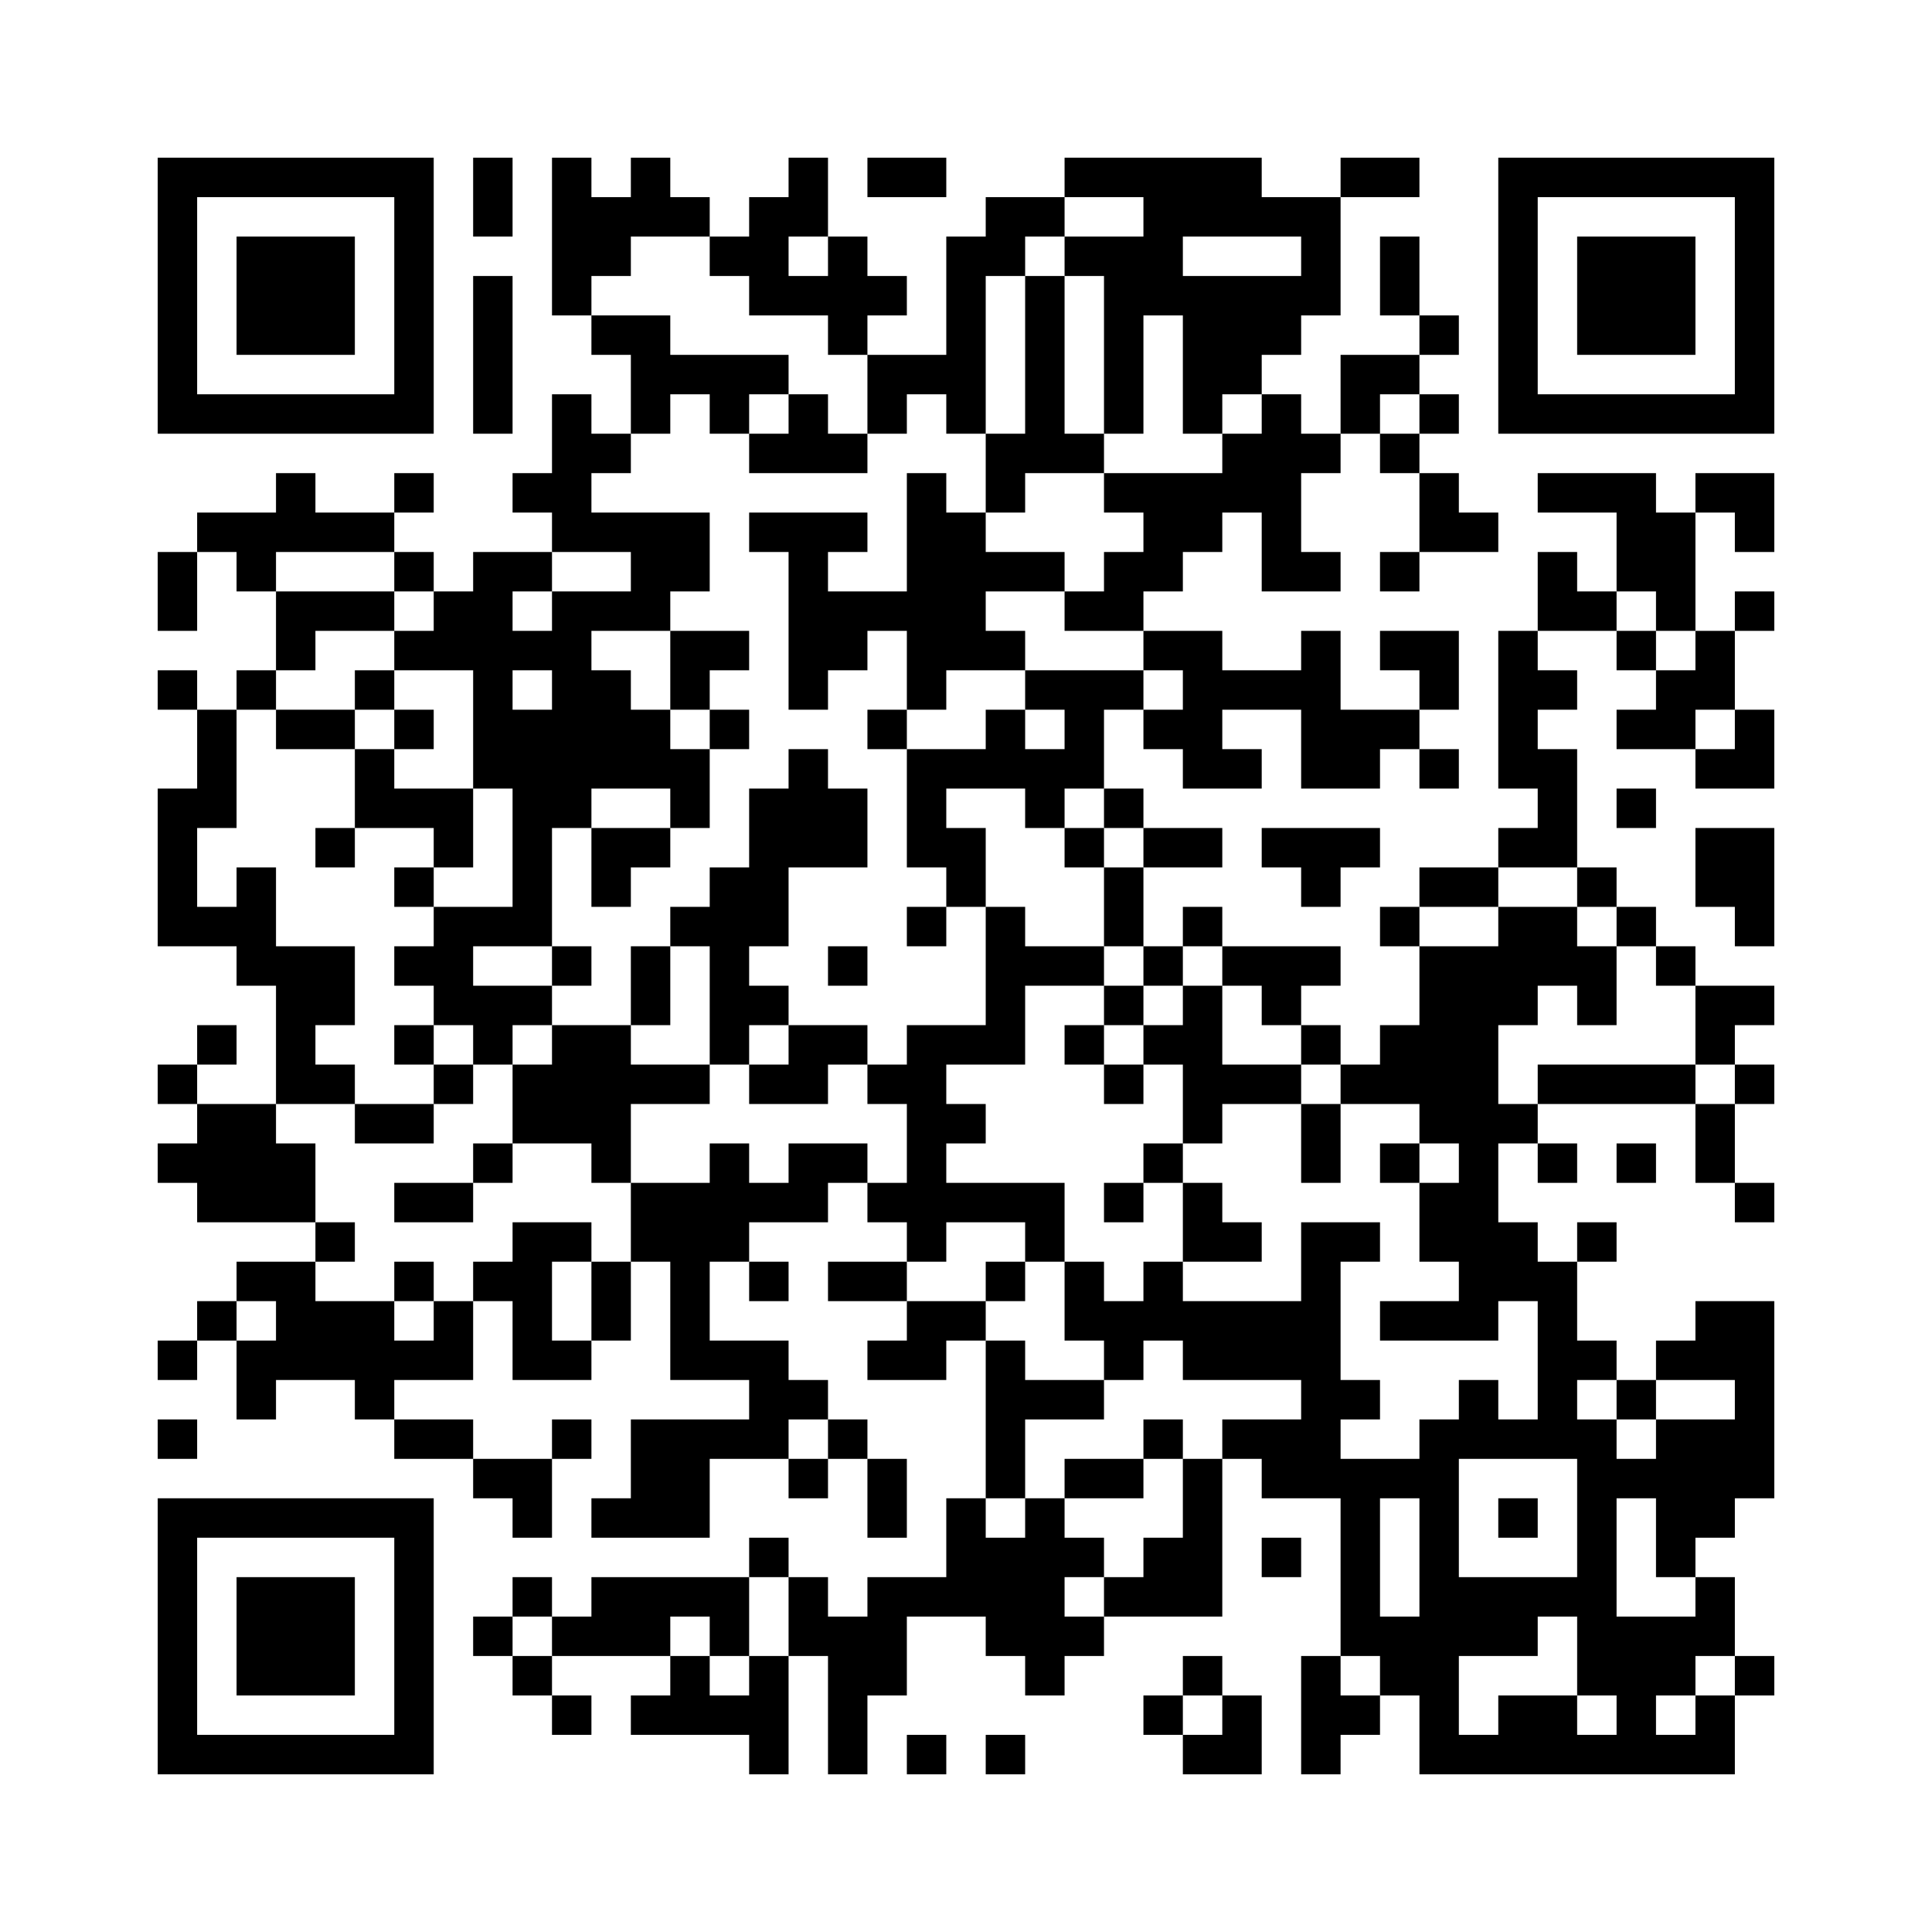
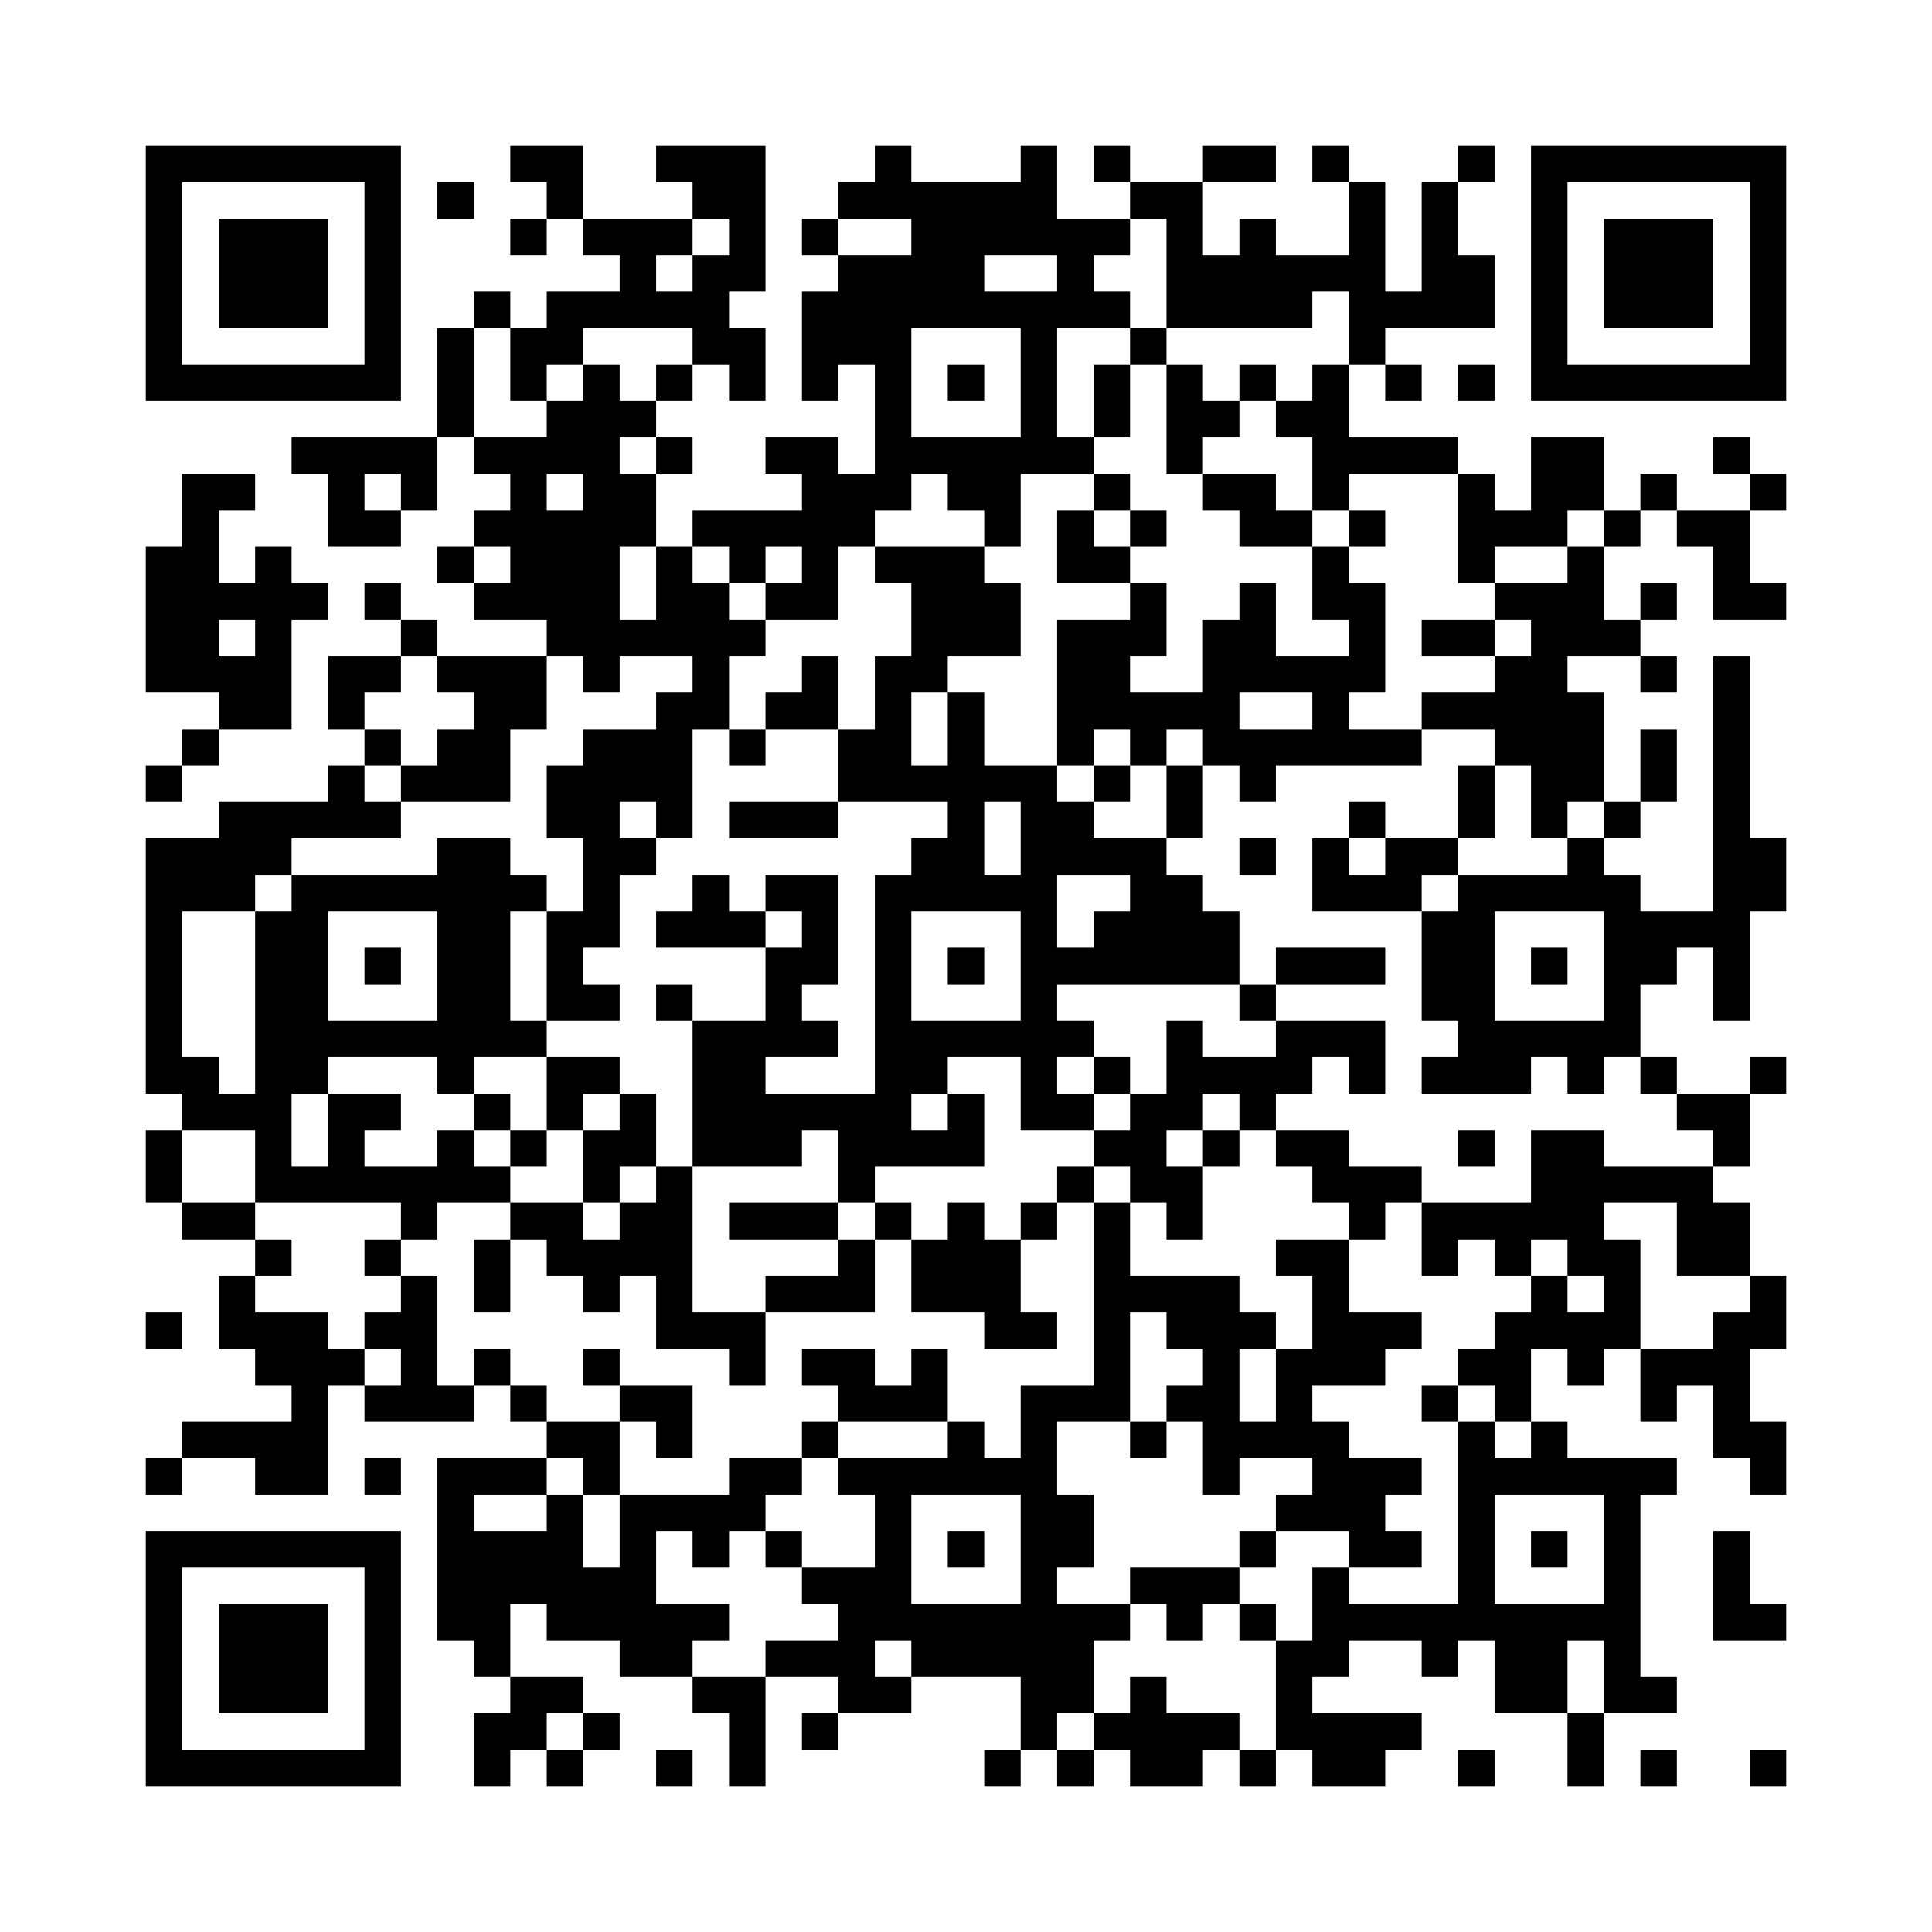
- <svg xmlns="http://www.w3.org/2000/svg" width="98mm" height="98mm" version="1.1" viewBox="0 0 98 98">
-   <path d="M8,8H10V10H8zM10,8H12V10H10zM12,8H14V10H12zM14,8H16V10H14zM16,8H18V10H16zM18,8H20V10H18zM20,8H22V10H20zM24,8H26V10H24zM28,8H30V10H28zM32,8H34V10H32zM40,8H42V10H40zM44,8H46V10H44zM46,8H48V10H46zM54,8H56V10H54zM56,8H58V10H56zM58,8H60V10H58zM60,8H62V10H60zM62,8H64V10H62zM68,8H70V10H68zM70,8H72V10H70zM76,8H78V10H76zM78,8H80V10H78zM80,8H82V10H80zM82,8H84V10H82zM84,8H86V10H84zM86,8H88V10H86zM88,8H90V10H88zM8,10H10V12H8zM20,10H22V12H20zM24,10H26V12H24zM28,10H30V12H28zM30,10H32V12H30zM32,10H34V12H32zM34,10H36V12H34zM38,10H40V12H38zM40,10H42V12H40zM50,10H52V12H50zM52,10H54V12H52zM58,10H60V12H58zM60,10H62V12H60zM62,10H64V12H62zM64,10H66V12H64zM66,10H68V12H66zM76,10H78V12H76zM88,10H90V12H88zM8,12H10V14H8zM12,12H14V14H12zM14,12H16V14H14zM16,12H18V14H16zM20,12H22V14H20zM28,12H30V14H28zM30,12H32V14H30zM36,12H38V14H36zM38,12H40V14H38zM42,12H44V14H42zM48,12H50V14H48zM50,12H52V14H50zM54,12H56V14H54zM56,12H58V14H56zM58,12H60V14H58zM66,12H68V14H66zM70,12H72V14H70zM76,12H78V14H76zM80,12H82V14H80zM82,12H84V14H82zM84,12H86V14H84zM88,12H90V14H88zM8,14H10V16H8zM12,14H14V16H12zM14,14H16V16H14zM16,14H18V16H16zM20,14H22V16H20zM24,14H26V16H24zM28,14H30V16H28zM38,14H40V16H38zM40,14H42V16H40zM42,14H44V16H42zM44,14H46V16H44zM48,14H50V16H48zM52,14H54V16H52zM56,14H58V16H56zM58,14H60V16H58zM60,14H62V16H60zM62,14H64V16H62zM64,14H66V16H64zM66,14H68V16H66zM70,14H72V16H70zM76,14H78V16H76zM80,14H82V16H80zM82,14H84V16H82zM84,14H86V16H84zM88,14H90V16H88zM8,16H10V18H8zM12,16H14V18H12zM14,16H16V18H14zM16,16H18V18H16zM20,16H22V18H20zM24,16H26V18H24zM30,16H32V18H30zM32,16H34V18H32zM42,16H44V18H42zM48,16H50V18H48zM52,16H54V18H52zM56,16H58V18H56zM60,16H62V18H60zM62,16H64V18H62zM64,16H66V18H64zM72,16H74V18H72zM76,16H78V18H76zM80,16H82V18H80zM82,16H84V18H82zM84,16H86V18H84zM88,16H90V18H88zM8,18H10V20H8zM20,18H22V20H20zM24,18H26V20H24zM32,18H34V20H32zM34,18H36V20H34zM36,18H38V20H36zM38,18H40V20H38zM44,18H46V20H44zM46,18H48V20H46zM48,18H50V20H48zM52,18H54V20H52zM56,18H58V20H56zM60,18H62V20H60zM62,18H64V20H62zM68,18H70V20H68zM70,18H72V20H70zM76,18H78V20H76zM88,18H90V20H88zM8,20H10V22H8zM10,20H12V22H10zM12,20H14V22H12zM14,20H16V22H14zM16,20H18V22H16zM18,20H20V22H18zM20,20H22V22H20zM24,20H26V22H24zM28,20H30V22H28zM32,20H34V22H32zM36,20H38V22H36zM40,20H42V22H40zM44,20H46V22H44zM48,20H50V22H48zM52,20H54V22H52zM56,20H58V22H56zM60,20H62V22H60zM64,20H66V22H64zM68,20H70V22H68zM72,20H74V22H72zM76,20H78V22H76zM78,20H80V22H78zM80,20H82V22H80zM82,20H84V22H82zM84,20H86V22H84zM86,20H88V22H86zM88,20H90V22H88zM28,22H30V24H28zM30,22H32V24H30zM38,22H40V24H38zM40,22H42V24H40zM42,22H44V24H42zM50,22H52V24H50zM52,22H54V24H52zM54,22H56V24H54zM62,22H64V24H62zM64,22H66V24H64zM66,22H68V24H66zM70,22H72V24H70zM14,24H16V26H14zM20,24H22V26H20zM26,24H28V26H26zM28,24H30V26H28zM46,24H48V26H46zM50,24H52V26H50zM56,24H58V26H56zM58,24H60V26H58zM60,24H62V26H60zM62,24H64V26H62zM64,24H66V26H64zM72,24H74V26H72zM78,24H80V26H78zM80,24H82V26H80zM82,24H84V26H82zM86,24H88V26H86zM88,24H90V26H88zM10,26H12V28H10zM12,26H14V28H12zM14,26H16V28H14zM16,26H18V28H16zM18,26H20V28H18zM28,26H30V28H28zM30,26H32V28H30zM32,26H34V28H32zM34,26H36V28H34zM38,26H40V28H38zM40,26H42V28H40zM42,26H44V28H42zM46,26H48V28H46zM48,26H50V28H48zM58,26H60V28H58zM60,26H62V28H60zM64,26H66V28H64zM72,26H74V28H72zM74,26H76V28H74zM82,26H84V28H82zM84,26H86V28H84zM88,26H90V28H88zM8,28H10V30H8zM12,28H14V30H12zM20,28H22V30H20zM24,28H26V30H24zM26,28H28V30H26zM32,28H34V30H32zM34,28H36V30H34zM40,28H42V30H40zM46,28H48V30H46zM48,28H50V30H48zM50,28H52V30H50zM52,28H54V30H52zM56,28H58V30H56zM58,28H60V30H58zM64,28H66V30H64zM66,28H68V30H66zM70,28H72V30H70zM78,28H80V30H78zM82,28H84V30H82zM84,28H86V30H84zM8,30H10V32H8zM14,30H16V32H14zM16,30H18V32H16zM18,30H20V32H18zM22,30H24V32H22zM24,30H26V32H24zM28,30H30V32H28zM30,30H32V32H30zM32,30H34V32H32zM40,30H42V32H40zM42,30H44V32H42zM44,30H46V32H44zM46,30H48V32H46zM48,30H50V32H48zM54,30H56V32H54zM56,30H58V32H56zM78,30H80V32H78zM80,30H82V32H80zM84,30H86V32H84zM88,30H90V32H88zM14,32H16V34H14zM20,32H22V34H20zM22,32H24V34H22zM24,32H26V34H24zM26,32H28V34H26zM28,32H30V34H28zM34,32H36V34H34zM36,32H38V34H36zM40,32H42V34H40zM42,32H44V34H42zM46,32H48V34H46zM48,32H50V34H48zM50,32H52V34H50zM58,32H60V34H58zM60,32H62V34H60zM66,32H68V34H66zM70,32H72V34H70zM72,32H74V34H72zM76,32H78V34H76zM82,32H84V34H82zM86,32H88V34H86zM8,34H10V36H8zM12,34H14V36H12zM18,34H20V36H18zM24,34H26V36H24zM28,34H30V36H28zM30,34H32V36H30zM34,34H36V36H34zM40,34H42V36H40zM46,34H48V36H46zM52,34H54V36H52zM54,34H56V36H54zM56,34H58V36H56zM60,34H62V36H60zM62,34H64V36H62zM64,34H66V36H64zM66,34H68V36H66zM72,34H74V36H72zM76,34H78V36H76zM78,34H80V36H78zM84,34H86V36H84zM86,34H88V36H86zM10,36H12V38H10zM14,36H16V38H14zM16,36H18V38H16zM20,36H22V38H20zM24,36H26V38H24zM26,36H28V38H26zM28,36H30V38H28zM30,36H32V38H30zM32,36H34V38H32zM36,36H38V38H36zM44,36H46V38H44zM50,36H52V38H50zM54,36H56V38H54zM58,36H60V38H58zM60,36H62V38H60zM66,36H68V38H66zM68,36H70V38H68zM70,36H72V38H70zM76,36H78V38H76zM82,36H84V38H82zM84,36H86V38H84zM88,36H90V38H88zM10,38H12V40H10zM18,38H20V40H18zM24,38H26V40H24zM26,38H28V40H26zM28,38H30V40H28zM30,38H32V40H30zM32,38H34V40H32zM34,38H36V40H34zM40,38H42V40H40zM46,38H48V40H46zM48,38H50V40H48zM50,38H52V40H50zM52,38H54V40H52zM54,38H56V40H54zM60,38H62V40H60zM62,38H64V40H62zM66,38H68V40H66zM68,38H70V40H68zM72,38H74V40H72zM76,38H78V40H76zM78,38H80V40H78zM86,38H88V40H86zM88,38H90V40H88zM8,40H10V42H8zM10,40H12V42H10zM18,40H20V42H18zM20,40H22V42H20zM22,40H24V42H22zM26,40H28V42H26zM28,40H30V42H28zM34,40H36V42H34zM38,40H40V42H38zM40,40H42V42H40zM42,40H44V42H42zM46,40H48V42H46zM52,40H54V42H52zM56,40H58V42H56zM78,40H80V42H78zM82,40H84V42H82zM8,42H10V44H8zM16,42H18V44H16zM22,42H24V44H22zM26,42H28V44H26zM30,42H32V44H30zM32,42H34V44H32zM38,42H40V44H38zM40,42H42V44H40zM42,42H44V44H42zM46,42H48V44H46zM48,42H50V44H48zM54,42H56V44H54zM58,42H60V44H58zM60,42H62V44H60zM64,42H66V44H64zM66,42H68V44H66zM68,42H70V44H68zM76,42H78V44H76zM78,42H80V44H78zM86,42H88V44H86zM88,42H90V44H88zM8,44H10V46H8zM12,44H14V46H12zM20,44H22V46H20zM26,44H28V46H26zM30,44H32V46H30zM36,44H38V46H36zM38,44H40V46H38zM48,44H50V46H48zM56,44H58V46H56zM66,44H68V46H66zM72,44H74V46H72zM74,44H76V46H74zM80,44H82V46H80zM86,44H88V46H86zM88,44H90V46H88zM8,46H10V48H8zM10,46H12V48H10zM12,46H14V48H12zM22,46H24V48H22zM24,46H26V48H24zM26,46H28V48H26zM34,46H36V48H34zM36,46H38V48H36zM38,46H40V48H38zM46,46H48V48H46zM50,46H52V48H50zM56,46H58V48H56zM60,46H62V48H60zM70,46H72V48H70zM76,46H78V48H76zM78,46H80V48H78zM82,46H84V48H82zM88,46H90V48H88zM12,48H14V50H12zM14,48H16V50H14zM16,48H18V50H16zM20,48H22V50H20zM22,48H24V50H22zM28,48H30V50H28zM32,48H34V50H32zM36,48H38V50H36zM42,48H44V50H42zM50,48H52V50H50zM52,48H54V50H52zM54,48H56V50H54zM58,48H60V50H58zM62,48H64V50H62zM64,48H66V50H64zM66,48H68V50H66zM72,48H74V50H72zM74,48H76V50H74zM76,48H78V50H76zM78,48H80V50H78zM80,48H82V50H80zM84,48H86V50H84zM14,50H16V52H14zM16,50H18V52H16zM22,50H24V52H22zM24,50H26V52H24zM26,50H28V52H26zM32,50H34V52H32zM36,50H38V52H36zM38,50H40V52H38zM50,50H52V52H50zM56,50H58V52H56zM60,50H62V52H60zM64,50H66V52H64zM72,50H74V52H72zM74,50H76V52H74zM76,50H78V52H76zM80,50H82V52H80zM86,50H88V52H86zM88,50H90V52H88zM10,52H12V54H10zM14,52H16V54H14zM20,52H22V54H20zM24,52H26V54H24zM28,52H30V54H28zM30,52H32V54H30zM36,52H38V54H36zM40,52H42V54H40zM42,52H44V54H42zM46,52H48V54H46zM48,52H50V54H48zM50,52H52V54H50zM54,52H56V54H54zM58,52H60V54H58zM60,52H62V54H60zM66,52H68V54H66zM70,52H72V54H70zM72,52H74V54H72zM74,52H76V54H74zM86,52H88V54H86zM8,54H10V56H8zM14,54H16V56H14zM16,54H18V56H16zM22,54H24V56H22zM26,54H28V56H26zM28,54H30V56H28zM30,54H32V56H30zM32,54H34V56H32zM34,54H36V56H34zM38,54H40V56H38zM40,54H42V56H40zM44,54H46V56H44zM46,54H48V56H46zM56,54H58V56H56zM60,54H62V56H60zM62,54H64V56H62zM64,54H66V56H64zM68,54H70V56H68zM70,54H72V56H70zM72,54H74V56H72zM74,54H76V56H74zM78,54H80V56H78zM80,54H82V56H80zM82,54H84V56H82zM84,54H86V56H84zM88,54H90V56H88zM10,56H12V58H10zM12,56H14V58H12zM18,56H20V58H18zM20,56H22V58H20zM26,56H28V58H26zM28,56H30V58H28zM30,56H32V58H30zM46,56H48V58H46zM48,56H50V58H48zM60,56H62V58H60zM66,56H68V58H66zM72,56H74V58H72zM74,56H76V58H74zM76,56H78V58H76zM86,56H88V58H86zM8,58H10V60H8zM10,58H12V60H10zM12,58H14V60H12zM14,58H16V60H14zM24,58H26V60H24zM30,58H32V60H30zM36,58H38V60H36zM40,58H42V60H40zM42,58H44V60H42zM46,58H48V60H46zM58,58H60V60H58zM66,58H68V60H66zM70,58H72V60H70zM74,58H76V60H74zM78,58H80V60H78zM82,58H84V60H82zM86,58H88V60H86zM10,60H12V62H10zM12,60H14V62H12zM14,60H16V62H14zM20,60H22V62H20zM22,60H24V62H22zM32,60H34V62H32zM34,60H36V62H34zM36,60H38V62H36zM38,60H40V62H38zM40,60H42V62H40zM44,60H46V62H44zM46,60H48V62H46zM48,60H50V62H48zM50,60H52V62H50zM52,60H54V62H52zM56,60H58V62H56zM60,60H62V62H60zM72,60H74V62H72zM74,60H76V62H74zM88,60H90V62H88zM16,62H18V64H16zM26,62H28V64H26zM28,62H30V64H28zM32,62H34V64H32zM34,62H36V64H34zM36,62H38V64H36zM46,62H48V64H46zM52,62H54V64H52zM60,62H62V64H60zM62,62H64V64H62zM66,62H68V64H66zM68,62H70V64H68zM72,62H74V64H72zM74,62H76V64H74zM76,62H78V64H76zM80,62H82V64H80zM12,64H14V66H12zM14,64H16V66H14zM20,64H22V66H20zM24,64H26V66H24zM26,64H28V66H26zM30,64H32V66H30zM34,64H36V66H34zM38,64H40V66H38zM42,64H44V66H42zM44,64H46V66H44zM50,64H52V66H50zM54,64H56V66H54zM58,64H60V66H58zM66,64H68V66H66zM74,64H76V66H74zM76,64H78V66H76zM78,64H80V66H78zM10,66H12V68H10zM14,66H16V68H14zM16,66H18V68H16zM18,66H20V68H18zM22,66H24V68H22zM26,66H28V68H26zM30,66H32V68H30zM34,66H36V68H34zM46,66H48V68H46zM48,66H50V68H48zM54,66H56V68H54zM56,66H58V68H56zM58,66H60V68H58zM60,66H62V68H60zM62,66H64V68H62zM64,66H66V68H64zM66,66H68V68H66zM70,66H72V68H70zM72,66H74V68H72zM74,66H76V68H74zM78,66H80V68H78zM86,66H88V68H86zM88,66H90V68H88zM8,68H10V70H8zM12,68H14V70H12zM14,68H16V70H14zM16,68H18V70H16zM18,68H20V70H18zM20,68H22V70H20zM22,68H24V70H22zM26,68H28V70H26zM28,68H30V70H28zM34,68H36V70H34zM36,68H38V70H36zM38,68H40V70H38zM44,68H46V70H44zM46,68H48V70H46zM50,68H52V70H50zM56,68H58V70H56zM60,68H62V70H60zM62,68H64V70H62zM64,68H66V70H64zM66,68H68V70H66zM78,68H80V70H78zM80,68H82V70H80zM84,68H86V70H84zM86,68H88V70H86zM88,68H90V70H88zM12,70H14V72H12zM18,70H20V72H18zM38,70H40V72H38zM40,70H42V72H40zM50,70H52V72H50zM52,70H54V72H52zM54,70H56V72H54zM66,70H68V72H66zM68,70H70V72H68zM74,70H76V72H74zM78,70H80V72H78zM82,70H84V72H82zM88,70H90V72H88zM8,72H10V74H8zM20,72H22V74H20zM22,72H24V74H22zM28,72H30V74H28zM32,72H34V74H32zM34,72H36V74H34zM36,72H38V74H36zM38,72H40V74H38zM42,72H44V74H42zM50,72H52V74H50zM58,72H60V74H58zM62,72H64V74H62zM64,72H66V74H64zM66,72H68V74H66zM72,72H74V74H72zM74,72H76V74H74zM76,72H78V74H76zM78,72H80V74H78zM80,72H82V74H80zM84,72H86V74H84zM86,72H88V74H86zM88,72H90V74H88zM24,74H26V76H24zM26,74H28V76H26zM32,74H34V76H32zM34,74H36V76H34zM40,74H42V76H40zM44,74H46V76H44zM50,74H52V76H50zM54,74H56V76H54zM56,74H58V76H56zM60,74H62V76H60zM64,74H66V76H64zM66,74H68V76H66zM68,74H70V76H68zM70,74H72V76H70zM72,74H74V76H72zM80,74H82V76H80zM82,74H84V76H82zM84,74H86V76H84zM86,74H88V76H86zM88,74H90V76H88zM8,76H10V78H8zM10,76H12V78H10zM12,76H14V78H12zM14,76H16V78H14zM16,76H18V78H16zM18,76H20V78H18zM20,76H22V78H20zM26,76H28V78H26zM30,76H32V78H30zM32,76H34V78H32zM34,76H36V78H34zM44,76H46V78H44zM48,76H50V78H48zM52,76H54V78H52zM60,76H62V78H60zM68,76H70V78H68zM72,76H74V78H72zM76,76H78V78H76zM80,76H82V78H80zM84,76H86V78H84zM86,76H88V78H86zM8,78H10V80H8zM20,78H22V80H20zM38,78H40V80H38zM48,78H50V80H48zM50,78H52V80H50zM52,78H54V80H52zM54,78H56V80H54zM58,78H60V80H58zM60,78H62V80H60zM64,78H66V80H64zM68,78H70V80H68zM72,78H74V80H72zM80,78H82V80H80zM84,78H86V80H84zM8,80H10V82H8zM12,80H14V82H12zM14,80H16V82H14zM16,80H18V82H16zM20,80H22V82H20zM26,80H28V82H26zM30,80H32V82H30zM32,80H34V82H32zM34,80H36V82H34zM36,80H38V82H36zM40,80H42V82H40zM44,80H46V82H44zM46,80H48V82H46zM48,80H50V82H48zM50,80H52V82H50zM52,80H54V82H52zM56,80H58V82H56zM58,80H60V82H58zM60,80H62V82H60zM68,80H70V82H68zM72,80H74V82H72zM74,80H76V82H74zM76,80H78V82H76zM78,80H80V82H78zM80,80H82V82H80zM86,80H88V82H86zM8,82H10V84H8zM12,82H14V84H12zM14,82H16V84H14zM16,82H18V84H16zM20,82H22V84H20zM24,82H26V84H24zM28,82H30V84H28zM30,82H32V84H30zM32,82H34V84H32zM36,82H38V84H36zM40,82H42V84H40zM42,82H44V84H42zM44,82H46V84H44zM50,82H52V84H50zM52,82H54V84H52zM54,82H56V84H54zM68,82H70V84H68zM70,82H72V84H70zM72,82H74V84H72zM74,82H76V84H74zM76,82H78V84H76zM80,82H82V84H80zM82,82H84V84H82zM84,82H86V84H84zM86,82H88V84H86zM8,84H10V86H8zM12,84H14V86H12zM14,84H16V86H14zM16,84H18V86H16zM20,84H22V86H20zM26,84H28V86H26zM34,84H36V86H34zM38,84H40V86H38zM42,84H44V86H42zM44,84H46V86H44zM52,84H54V86H52zM60,84H62V86H60zM66,84H68V86H66zM70,84H72V86H70zM72,84H74V86H72zM80,84H82V86H80zM82,84H84V86H82zM84,84H86V86H84zM88,84H90V86H88zM8,86H10V88H8zM20,86H22V88H20zM28,86H30V88H28zM32,86H34V88H32zM34,86H36V88H34zM36,86H38V88H36zM38,86H40V88H38zM42,86H44V88H42zM58,86H60V88H58zM62,86H64V88H62zM66,86H68V88H66zM68,86H70V88H68zM72,86H74V88H72zM76,86H78V88H76zM78,86H80V88H78zM82,86H84V88H82zM86,86H88V88H86zM8,88H10V90H8zM10,88H12V90H10zM12,88H14V90H12zM14,88H16V90H14zM16,88H18V90H16zM18,88H20V90H18zM20,88H22V90H20zM38,88H40V90H38zM42,88H44V90H42zM46,88H48V90H46zM50,88H52V90H50zM60,88H62V90H60zM62,88H64V90H62zM66,88H68V90H66zM72,88H74V90H72zM74,88H76V90H74zM76,88H78V90H76zM78,88H80V90H78zM80,88H82V90H80zM82,88H84V90H82zM84,88H86V90H84zM86,88H88V90H86z" id="qr-path" fill="#000000" fill-opacity="1" fill-rule="nonzero" stroke="none" />
+ <svg xmlns="http://www.w3.org/2000/svg" width="106mm" height="106mm" version="1.1" viewBox="0 0 106 106">
+   <path d="M8,8H10V10H8zM10,8H12V10H10zM12,8H14V10H12zM14,8H16V10H14zM16,8H18V10H16zM18,8H20V10H18zM20,8H22V10H20zM28,8H30V10H28zM30,8H32V10H30zM36,8H38V10H36zM38,8H40V10H38zM40,8H42V10H40zM48,8H50V10H48zM56,8H58V10H56zM60,8H62V10H60zM66,8H68V10H66zM68,8H70V10H68zM72,8H74V10H72zM80,8H82V10H80zM84,8H86V10H84zM86,8H88V10H86zM88,8H90V10H88zM90,8H92V10H90zM92,8H94V10H92zM94,8H96V10H94zM96,8H98V10H96zM8,10H10V12H8zM20,10H22V12H20zM24,10H26V12H24zM30,10H32V12H30zM38,10H40V12H38zM40,10H42V12H40zM46,10H48V12H46zM48,10H50V12H48zM50,10H52V12H50zM52,10H54V12H52zM54,10H56V12H54zM56,10H58V12H56zM62,10H64V12H62zM64,10H66V12H64zM74,10H76V12H74zM78,10H80V12H78zM84,10H86V12H84zM96,10H98V12H96zM8,12H10V14H8zM12,12H14V14H12zM14,12H16V14H14zM16,12H18V14H16zM20,12H22V14H20zM28,12H30V14H28zM32,12H34V14H32zM34,12H36V14H34zM36,12H38V14H36zM40,12H42V14H40zM44,12H46V14H44zM50,12H52V14H50zM52,12H54V14H52zM54,12H56V14H54zM56,12H58V14H56zM58,12H60V14H58zM60,12H62V14H60zM64,12H66V14H64zM68,12H70V14H68zM74,12H76V14H74zM78,12H80V14H78zM84,12H86V14H84zM88,12H90V14H88zM90,12H92V14H90zM92,12H94V14H92zM96,12H98V14H96zM8,14H10V16H8zM12,14H14V16H12zM14,14H16V16H14zM16,14H18V16H16zM20,14H22V16H20zM34,14H36V16H34zM38,14H40V16H38zM40,14H42V16H40zM46,14H48V16H46zM48,14H50V16H48zM50,14H52V16H50zM52,14H54V16H52zM58,14H60V16H58zM64,14H66V16H64zM66,14H68V16H66zM68,14H70V16H68zM70,14H72V16H70zM72,14H74V16H72zM74,14H76V16H74zM78,14H80V16H78zM80,14H82V16H80zM84,14H86V16H84zM88,14H90V16H88zM90,14H92V16H90zM92,14H94V16H92zM96,14H98V16H96zM8,16H10V18H8zM12,16H14V18H12zM14,16H16V18H14zM16,16H18V18H16zM20,16H22V18H20zM26,16H28V18H26zM30,16H32V18H30zM32,16H34V18H32zM34,16H36V18H34zM36,16H38V18H36zM38,16H40V18H38zM44,16H46V18H44zM46,16H48V18H46zM48,16H50V18H48zM50,16H52V18H50zM52,16H54V18H52zM54,16H56V18H54zM56,16H58V18H56zM58,16H60V18H58zM60,16H62V18H60zM64,16H66V18H64zM66,16H68V18H66zM68,16H70V18H68zM70,16H72V18H70zM74,16H76V18H74zM76,16H78V18H76zM78,16H80V18H78zM80,16H82V18H80zM84,16H86V18H84zM88,16H90V18H88zM90,16H92V18H90zM92,16H94V18H92zM96,16H98V18H96zM8,18H10V20H8zM20,18H22V20H20zM24,18H26V20H24zM28,18H30V20H28zM30,18H32V20H30zM38,18H40V20H38zM40,18H42V20H40zM44,18H46V20H44zM46,18H48V20H46zM48,18H50V20H48zM56,18H58V20H56zM62,18H64V20H62zM74,18H76V20H74zM84,18H86V20H84zM96,18H98V20H96zM8,20H10V22H8zM10,20H12V22H10zM12,20H14V22H12zM14,20H16V22H14zM16,20H18V22H16zM18,20H20V22H18zM20,20H22V22H20zM24,20H26V22H24zM28,20H30V22H28zM32,20H34V22H32zM36,20H38V22H36zM40,20H42V22H40zM44,20H46V22H44zM48,20H50V22H48zM52,20H54V22H52zM56,20H58V22H56zM60,20H62V22H60zM64,20H66V22H64zM68,20H70V22H68zM72,20H74V22H72zM76,20H78V22H76zM80,20H82V22H80zM84,20H86V22H84zM86,20H88V22H86zM88,20H90V22H88zM90,20H92V22H90zM92,20H94V22H92zM94,20H96V22H94zM96,20H98V22H96zM24,22H26V24H24zM30,22H32V24H30zM32,22H34V24H32zM34,22H36V24H34zM48,22H50V24H48zM56,22H58V24H56zM60,22H62V24H60zM64,22H66V24H64zM66,22H68V24H66zM70,22H72V24H70zM72,22H74V24H72zM16,24H18V26H16zM18,24H20V26H18zM20,24H22V26H20zM22,24H24V26H22zM26,24H28V26H26zM28,24H30V26H28zM30,24H32V26H30zM32,24H34V26H32zM36,24H38V26H36zM42,24H44V26H42zM44,24H46V26H44zM48,24H50V26H48zM50,24H52V26H50zM52,24H54V26H52zM54,24H56V26H54zM56,24H58V26H56zM58,24H60V26H58zM64,24H66V26H64zM72,24H74V26H72zM74,24H76V26H74zM76,24H78V26H76zM78,24H80V26H78zM84,24H86V26H84zM86,24H88V26H86zM94,24H96V26H94zM10,26H12V28H10zM12,26H14V28H12zM18,26H20V28H18zM22,26H24V28H22zM28,26H30V28H28zM32,26H34V28H32zM34,26H36V28H34zM44,26H46V28H44zM46,26H48V28H46zM48,26H50V28H48zM52,26H54V28H52zM54,26H56V28H54zM60,26H62V28H60zM66,26H68V28H66zM68,26H70V28H68zM72,26H74V28H72zM80,26H82V28H80zM84,26H86V28H84zM86,26H88V28H86zM90,26H92V28H90zM96,26H98V28H96zM10,28H12V30H10zM18,28H20V30H18zM20,28H22V30H20zM26,28H28V30H26zM28,28H30V30H28zM30,28H32V30H30zM32,28H34V30H32zM34,28H36V30H34zM38,28H40V30H38zM40,28H42V30H40zM42,28H44V30H42zM44,28H46V30H44zM46,28H48V30H46zM54,28H56V30H54zM58,28H60V30H58zM62,28H64V30H62zM68,28H70V30H68zM70,28H72V30H70zM74,28H76V30H74zM80,28H82V30H80zM82,28H84V30H82zM84,28H86V30H84zM88,28H90V30H88zM92,28H94V30H92zM94,28H96V30H94zM8,30H10V32H8zM10,30H12V32H10zM14,30H16V32H14zM24,30H26V32H24zM28,30H30V32H28zM30,30H32V32H30zM32,30H34V32H32zM36,30H38V32H36zM40,30H42V32H40zM44,30H46V32H44zM48,30H50V32H48zM50,30H52V32H50zM52,30H54V32H52zM58,30H60V32H58zM60,30H62V32H60zM72,30H74V32H72zM80,30H82V32H80zM86,30H88V32H86zM94,30H96V32H94zM8,32H10V34H8zM10,32H12V34H10zM12,32H14V34H12zM14,32H16V34H14zM16,32H18V34H16zM20,32H22V34H20zM26,32H28V34H26zM28,32H30V34H28zM30,32H32V34H30zM32,32H34V34H32zM36,32H38V34H36zM38,32H40V34H38zM42,32H44V34H42zM44,32H46V34H44zM50,32H52V34H50zM52,32H54V34H52zM54,32H56V34H54zM62,32H64V34H62zM68,32H70V34H68zM72,32H74V34H72zM74,32H76V34H74zM82,32H84V34H82zM84,32H86V34H84zM86,32H88V34H86zM90,32H92V34H90zM94,32H96V34H94zM96,32H98V34H96zM8,34H10V36H8zM10,34H12V36H10zM14,34H16V36H14zM22,34H24V36H22zM30,34H32V36H30zM32,34H34V36H32zM34,34H36V36H34zM36,34H38V36H36zM38,34H40V36H38zM40,34H42V36H40zM50,34H52V36H50zM52,34H54V36H52zM54,34H56V36H54zM58,34H60V36H58zM60,34H62V36H60zM62,34H64V36H62zM66,34H68V36H66zM68,34H70V36H68zM74,34H76V36H74zM78,34H80V36H78zM80,34H82V36H80zM84,34H86V36H84zM86,34H88V36H86zM88,34H90V36H88zM8,36H10V38H8zM10,36H12V38H10zM12,36H14V38H12zM14,36H16V38H14zM18,36H20V38H18zM20,36H22V38H20zM24,36H26V38H24zM26,36H28V38H26zM28,36H30V38H28zM32,36H34V38H32zM38,36H40V38H38zM44,36H46V38H44zM48,36H50V38H48zM50,36H52V38H50zM58,36H60V38H58zM60,36H62V38H60zM66,36H68V38H66zM68,36H70V38H68zM70,36H72V38H70zM72,36H74V38H72zM74,36H76V38H74zM82,36H84V38H82zM84,36H86V38H84zM90,36H92V38H90zM94,36H96V38H94zM12,38H14V40H12zM14,38H16V40H14zM18,38H20V40H18zM26,38H28V40H26zM28,38H30V40H28zM36,38H38V40H36zM38,38H40V40H38zM42,38H44V40H42zM44,38H46V40H44zM48,38H50V40H48zM52,38H54V40H52zM58,38H60V40H58zM60,38H62V40H60zM62,38H64V40H62zM64,38H66V40H64zM66,38H68V40H66zM72,38H74V40H72zM78,38H80V40H78zM80,38H82V40H80zM82,38H84V40H82zM84,38H86V40H84zM86,38H88V40H86zM94,38H96V40H94zM10,40H12V42H10zM20,40H22V42H20zM24,40H26V42H24zM26,40H28V42H26zM32,40H34V42H32zM34,40H36V42H34zM36,40H38V42H36zM40,40H42V42H40zM46,40H48V42H46zM48,40H50V42H48zM52,40H54V42H52zM58,40H60V42H58zM62,40H64V42H62zM66,40H68V42H66zM68,40H70V42H68zM70,40H72V42H70zM72,40H74V42H72zM74,40H76V42H74zM76,40H78V42H76zM82,40H84V42H82zM84,40H86V42H84zM86,40H88V42H86zM90,40H92V42H90zM94,40H96V42H94zM8,42H10V44H8zM18,42H20V44H18zM22,42H24V44H22zM24,42H26V44H24zM26,42H28V44H26zM30,42H32V44H30zM32,42H34V44H32zM34,42H36V44H34zM36,42H38V44H36zM46,42H48V44H46zM48,42H50V44H48zM50,42H52V44H50zM52,42H54V44H52zM54,42H56V44H54zM56,42H58V44H56zM60,42H62V44H60zM64,42H66V44H64zM68,42H70V44H68zM80,42H82V44H80zM84,42H86V44H84zM86,42H88V44H86zM90,42H92V44H90zM94,42H96V44H94zM12,44H14V46H12zM14,44H16V46H14zM16,44H18V46H16zM18,44H20V46H18zM20,44H22V46H20zM30,44H32V46H30zM32,44H34V46H32zM36,44H38V46H36zM40,44H42V46H40zM42,44H44V46H42zM44,44H46V46H44zM52,44H54V46H52zM56,44H58V46H56zM58,44H60V46H58zM64,44H66V46H64zM74,44H76V46H74zM80,44H82V46H80zM84,44H86V46H84zM88,44H90V46H88zM94,44H96V46H94zM8,46H10V48H8zM10,46H12V48H10zM12,46H14V48H12zM14,46H16V48H14zM24,46H26V48H24zM26,46H28V48H26zM32,46H34V48H32zM34,46H36V48H34zM50,46H52V48H50zM52,46H54V48H52zM56,46H58V48H56zM58,46H60V48H58zM60,46H62V48H60zM62,46H64V48H62zM68,46H70V48H68zM72,46H74V48H72zM76,46H78V48H76zM78,46H80V48H78zM86,46H88V48H86zM94,46H96V48H94zM96,46H98V48H96zM8,48H10V50H8zM10,48H12V50H10zM12,48H14V50H12zM16,48H18V50H16zM18,48H20V50H18zM20,48H22V50H20zM22,48H24V50H22zM24,48H26V50H24zM26,48H28V50H26zM28,48H30V50H28zM32,48H34V50H32zM38,48H40V50H38zM42,48H44V50H42zM44,48H46V50H44zM48,48H50V50H48zM50,48H52V50H50zM52,48H54V50H52zM54,48H56V50H54zM56,48H58V50H56zM62,48H64V50H62zM64,48H66V50H64zM72,48H74V50H72zM74,48H76V50H74zM76,48H78V50H76zM80,48H82V50H80zM82,48H84V50H82zM84,48H86V50H84zM86,48H88V50H86zM88,48H90V50H88zM94,48H96V50H94zM96,48H98V50H96zM8,50H10V52H8zM14,50H16V52H14zM16,50H18V52H16zM24,50H26V52H24zM26,50H28V52H26zM30,50H32V52H30zM32,50H34V52H32zM36,50H38V52H36zM38,50H40V52H38zM40,50H42V52H40zM44,50H46V52H44zM48,50H50V52H48zM56,50H58V52H56zM60,50H62V52H60zM62,50H64V52H62zM64,50H66V52H64zM66,50H68V52H66zM78,50H80V52H78zM80,50H82V52H80zM88,50H90V52H88zM90,50H92V52H90zM92,50H94V52H92zM94,50H96V52H94zM8,52H10V54H8zM14,52H16V54H14zM16,52H18V54H16zM20,52H22V54H20zM24,52H26V54H24zM26,52H28V54H26zM30,52H32V54H30zM42,52H44V54H42zM44,52H46V54H44zM48,52H50V54H48zM52,52H54V54H52zM56,52H58V54H56zM58,52H60V54H58zM60,52H62V54H60zM62,52H64V54H62zM64,52H66V54H64zM66,52H68V54H66zM70,52H72V54H70zM72,52H74V54H72zM74,52H76V54H74zM78,52H80V54H78zM80,52H82V54H80zM84,52H86V54H84zM88,52H90V54H88zM90,52H92V54H90zM94,52H96V54H94zM8,54H10V56H8zM14,54H16V56H14zM16,54H18V56H16zM24,54H26V56H24zM26,54H28V56H26zM30,54H32V56H30zM32,54H34V56H32zM36,54H38V56H36zM42,54H44V56H42zM48,54H50V56H48zM56,54H58V56H56zM68,54H70V56H68zM78,54H80V56H78zM80,54H82V56H80zM88,54H90V56H88zM94,54H96V56H94zM8,56H10V58H8zM14,56H16V58H14zM16,56H18V58H16zM18,56H20V58H18zM20,56H22V58H20zM22,56H24V58H22zM24,56H26V58H24zM26,56H28V58H26zM28,56H30V58H28zM38,56H40V58H38zM40,56H42V58H40zM42,56H44V58H42zM44,56H46V58H44zM48,56H50V58H48zM50,56H52V58H50zM52,56H54V58H52zM54,56H56V58H54zM56,56H58V58H56zM58,56H60V58H58zM64,56H66V58H64zM70,56H72V58H70zM72,56H74V58H72zM74,56H76V58H74zM80,56H82V58H80zM82,56H84V58H82zM84,56H86V58H84zM86,56H88V58H86zM88,56H90V58H88zM8,58H10V60H8zM10,58H12V60H10zM14,58H16V60H14zM16,58H18V60H16zM24,58H26V60H24zM30,58H32V60H30zM32,58H34V60H32zM38,58H40V60H38zM40,58H42V60H40zM48,58H50V60H48zM50,58H52V60H50zM56,58H58V60H56zM60,58H62V60H60zM64,58H66V60H64zM66,58H68V60H66zM68,58H70V60H68zM70,58H72V60H70zM74,58H76V60H74zM78,58H80V60H78zM80,58H82V60H80zM82,58H84V60H82zM86,58H88V60H86zM90,58H92V60H90zM96,58H98V60H96zM10,60H12V62H10zM12,60H14V62H12zM14,60H16V62H14zM18,60H20V62H18zM20,60H22V62H20zM26,60H28V62H26zM30,60H32V62H30zM34,60H36V62H34zM38,60H40V62H38zM40,60H42V62H40zM42,60H44V62H42zM44,60H46V62H44zM46,60H48V62H46zM48,60H50V62H48zM52,60H54V62H52zM56,60H58V62H56zM58,60H60V62H58zM62,60H64V62H62zM64,60H66V62H64zM68,60H70V62H68zM92,60H94V62H92zM94,60H96V62H94zM8,62H10V64H8zM14,62H16V64H14zM18,62H20V64H18zM24,62H26V64H24zM28,62H30V64H28zM32,62H34V64H32zM34,62H36V64H34zM38,62H40V64H38zM40,62H42V64H40zM42,62H44V64H42zM46,62H48V64H46zM48,62H50V64H48zM50,62H52V64H50zM52,62H54V64H52zM60,62H62V64H60zM62,62H64V64H62zM66,62H68V64H66zM70,62H72V64H70zM72,62H74V64H72zM80,62H82V64H80zM84,62H86V64H84zM86,62H88V64H86zM94,62H96V64H94zM8,64H10V66H8zM14,64H16V66H14zM16,64H18V66H16zM18,64H20V66H18zM20,64H22V66H20zM22,64H24V66H22zM24,64H26V66H24zM26,64H28V66H26zM32,64H34V66H32zM36,64H38V66H36zM46,64H48V66H46zM58,64H60V66H58zM62,64H64V66H62zM64,64H66V66H64zM72,64H74V66H72zM74,64H76V66H74zM76,64H78V66H76zM84,64H86V66H84zM86,64H88V66H86zM88,64H90V66H88zM90,64H92V66H90zM92,64H94V66H92zM10,66H12V68H10zM12,66H14V68H12zM22,66H24V68H22zM28,66H30V68H28zM30,66H32V68H30zM34,66H36V68H34zM36,66H38V68H36zM40,66H42V68H40zM42,66H44V68H42zM44,66H46V68H44zM48,66H50V68H48zM52,66H54V68H52zM56,66H58V68H56zM60,66H62V68H60zM64,66H66V68H64zM74,66H76V68H74zM78,66H80V68H78zM80,66H82V68H80zM82,66H84V68H82zM84,66H86V68H84zM86,66H88V68H86zM92,66H94V68H92zM94,66H96V68H94zM14,68H16V70H14zM20,68H22V70H20zM26,68H28V70H26zM30,68H32V70H30zM32,68H34V70H32zM34,68H36V70H34zM36,68H38V70H36zM46,68H48V70H46zM50,68H52V70H50zM52,68H54V70H52zM54,68H56V70H54zM60,68H62V70H60zM70,68H72V70H70zM72,68H74V70H72zM78,68H80V70H78zM82,68H84V70H82zM86,68H88V70H86zM88,68H90V70H88zM92,68H94V70H92zM94,68H96V70H94zM12,70H14V72H12zM22,70H24V72H22zM26,70H28V72H26zM32,70H34V72H32zM36,70H38V72H36zM42,70H44V72H42zM44,70H46V72H44zM46,70H48V72H46zM50,70H52V72H50zM52,70H54V72H52zM54,70H56V72H54zM60,70H62V72H60zM62,70H64V72H62zM64,70H66V72H64zM66,70H68V72H66zM72,70H74V72H72zM84,70H86V72H84zM88,70H90V72H88zM96,70H98V72H96zM8,72H10V74H8zM12,72H14V74H12zM14,72H16V74H14zM16,72H18V74H16zM20,72H22V74H20zM22,72H24V74H22zM36,72H38V74H36zM38,72H40V74H38zM40,72H42V74H40zM54,72H56V74H54zM56,72H58V74H56zM60,72H62V74H60zM64,72H66V74H64zM66,72H68V74H66zM68,72H70V74H68zM72,72H74V74H72zM74,72H76V74H74zM76,72H78V74H76zM82,72H84V74H82zM84,72H86V74H84zM86,72H88V74H86zM88,72H90V74H88zM94,72H96V74H94zM96,72H98V74H96zM14,74H16V76H14zM16,74H18V76H16zM18,74H20V76H18zM22,74H24V76H22zM26,74H28V76H26zM32,74H34V76H32zM40,74H42V76H40zM44,74H46V76H44zM46,74H48V76H46zM50,74H52V76H50zM60,74H62V76H60zM66,74H68V76H66zM70,74H72V76H70zM72,74H74V76H72zM74,74H76V76H74zM80,74H82V76H80zM82,74H84V76H82zM86,74H88V76H86zM90,74H92V76H90zM92,74H94V76H92zM94,74H96V76H94zM16,76H18V78H16zM20,76H22V78H20zM22,76H24V78H22zM24,76H26V78H24zM28,76H30V78H28zM34,76H36V78H34zM36,76H38V78H36zM46,76H48V78H46zM48,76H50V78H48zM50,76H52V78H50zM56,76H58V78H56zM58,76H60V78H58zM60,76H62V78H60zM64,76H66V78H64zM66,76H68V78H66zM70,76H72V78H70zM78,76H80V78H78zM82,76H84V78H82zM90,76H92V78H90zM94,76H96V78H94zM10,78H12V80H10zM12,78H14V80H12zM14,78H16V80H14zM16,78H18V80H16zM30,78H32V80H30zM32,78H34V80H32zM36,78H38V80H36zM44,78H46V80H44zM52,78H54V80H52zM56,78H58V80H56zM62,78H64V80H62zM66,78H68V80H66zM68,78H70V80H68zM70,78H72V80H70zM72,78H74V80H72zM80,78H82V80H80zM84,78H86V80H84zM94,78H96V80H94zM96,78H98V80H96zM8,80H10V82H8zM14,80H16V82H14zM16,80H18V82H16zM20,80H22V82H20zM24,80H26V82H24zM26,80H28V82H26zM28,80H30V82H28zM32,80H34V82H32zM40,80H42V82H40zM42,80H44V82H42zM46,80H48V82H46zM48,80H50V82H48zM50,80H52V82H50zM52,80H54V82H52zM54,80H56V82H54zM56,80H58V82H56zM66,80H68V82H66zM72,80H74V82H72zM74,80H76V82H74zM76,80H78V82H76zM80,80H82V82H80zM82,80H84V82H82zM84,80H86V82H84zM86,80H88V82H86zM88,80H90V82H88zM90,80H92V82H90zM96,80H98V82H96zM24,82H26V84H24zM30,82H32V84H30zM34,82H36V84H34zM36,82H38V84H36zM38,82H40V84H38zM40,82H42V84H40zM48,82H50V84H48zM56,82H58V84H56zM58,82H60V84H58zM70,82H72V84H70zM72,82H74V84H72zM74,82H76V84H74zM80,82H82V84H80zM88,82H90V84H88zM8,84H10V86H8zM10,84H12V86H10zM12,84H14V86H12zM14,84H16V86H14zM16,84H18V86H16zM18,84H20V86H18zM20,84H22V86H20zM24,84H26V86H24zM26,84H28V86H26zM28,84H30V86H28zM30,84H32V86H30zM34,84H36V86H34zM38,84H40V86H38zM42,84H44V86H42zM48,84H50V86H48zM52,84H54V86H52zM56,84H58V86H56zM58,84H60V86H58zM68,84H70V86H68zM74,84H76V86H74zM76,84H78V86H76zM80,84H82V86H80zM84,84H86V86H84zM88,84H90V86H88zM94,84H96V86H94zM8,86H10V88H8zM20,86H22V88H20zM24,86H26V88H24zM26,86H28V88H26zM28,86H30V88H28zM30,86H32V88H30zM32,86H34V88H32zM34,86H36V88H34zM44,86H46V88H44zM46,86H48V88H46zM48,86H50V88H48zM56,86H58V88H56zM62,86H64V88H62zM64,86H66V88H64zM66,86H68V88H66zM72,86H74V88H72zM80,86H82V88H80zM88,86H90V88H88zM94,86H96V88H94zM8,88H10V90H8zM12,88H14V90H12zM14,88H16V90H14zM16,88H18V90H16zM20,88H22V90H20zM24,88H26V90H24zM26,88H28V90H26zM30,88H32V90H30zM32,88H34V90H32zM34,88H36V90H34zM36,88H38V90H36zM38,88H40V90H38zM46,88H48V90H46zM48,88H50V90H48zM50,88H52V90H50zM52,88H54V90H52zM54,88H56V90H54zM56,88H58V90H56zM58,88H60V90H58zM60,88H62V90H60zM64,88H66V90H64zM68,88H70V90H68zM72,88H74V90H72zM74,88H76V90H74zM76,88H78V90H76zM78,88H80V90H78zM80,88H82V90H80zM82,88H84V90H82zM84,88H86V90H84zM86,88H88V90H86zM88,88H90V90H88zM94,88H96V90H94zM96,88H98V90H96zM8,90H10V92H8zM12,90H14V92H12zM14,90H16V92H14zM16,90H18V92H16zM20,90H22V92H20zM26,90H28V92H26zM34,90H36V92H34zM36,90H38V92H36zM42,90H44V92H42zM44,90H46V92H44zM46,90H48V92H46zM50,90H52V92H50zM52,90H54V92H52zM54,90H56V92H54zM56,90H58V92H56zM58,90H60V92H58zM70,90H72V92H70zM72,90H74V92H72zM78,90H80V92H78zM82,90H84V92H82zM84,90H86V92H84zM88,90H90V92H88zM8,92H10V94H8zM12,92H14V94H12zM14,92H16V94H14zM16,92H18V94H16zM20,92H22V94H20zM28,92H30V94H28zM30,92H32V94H30zM38,92H40V94H38zM40,92H42V94H40zM46,92H48V94H46zM48,92H50V94H48zM56,92H58V94H56zM58,92H60V94H58zM62,92H64V94H62zM70,92H72V94H70zM82,92H84V94H82zM84,92H86V94H84zM88,92H90V94H88zM90,92H92V94H90zM8,94H10V96H8zM20,94H22V96H20zM26,94H28V96H26zM28,94H30V96H28zM32,94H34V96H32zM40,94H42V96H40zM44,94H46V96H44zM56,94H58V96H56zM60,94H62V96H60zM62,94H64V96H62zM64,94H66V96H64zM66,94H68V96H66zM70,94H72V96H70zM72,94H74V96H72zM74,94H76V96H74zM76,94H78V96H76zM86,94H88V96H86zM8,96H10V98H8zM10,96H12V98H10zM12,96H14V98H12zM14,96H16V98H14zM16,96H18V98H16zM18,96H20V98H18zM20,96H22V98H20zM26,96H28V98H26zM30,96H32V98H30zM36,96H38V98H36zM40,96H42V98H40zM54,96H56V98H54zM58,96H60V98H58zM62,96H64V98H62zM64,96H66V98H64zM68,96H70V98H68zM72,96H74V98H72zM74,96H76V98H74zM80,96H82V98H80zM86,96H88V98H86zM90,96H92V98H90zM96,96H98V98H96z" id="qr-path" fill="#000000" fill-opacity="1" fill-rule="nonzero" stroke="none" />
</svg>
